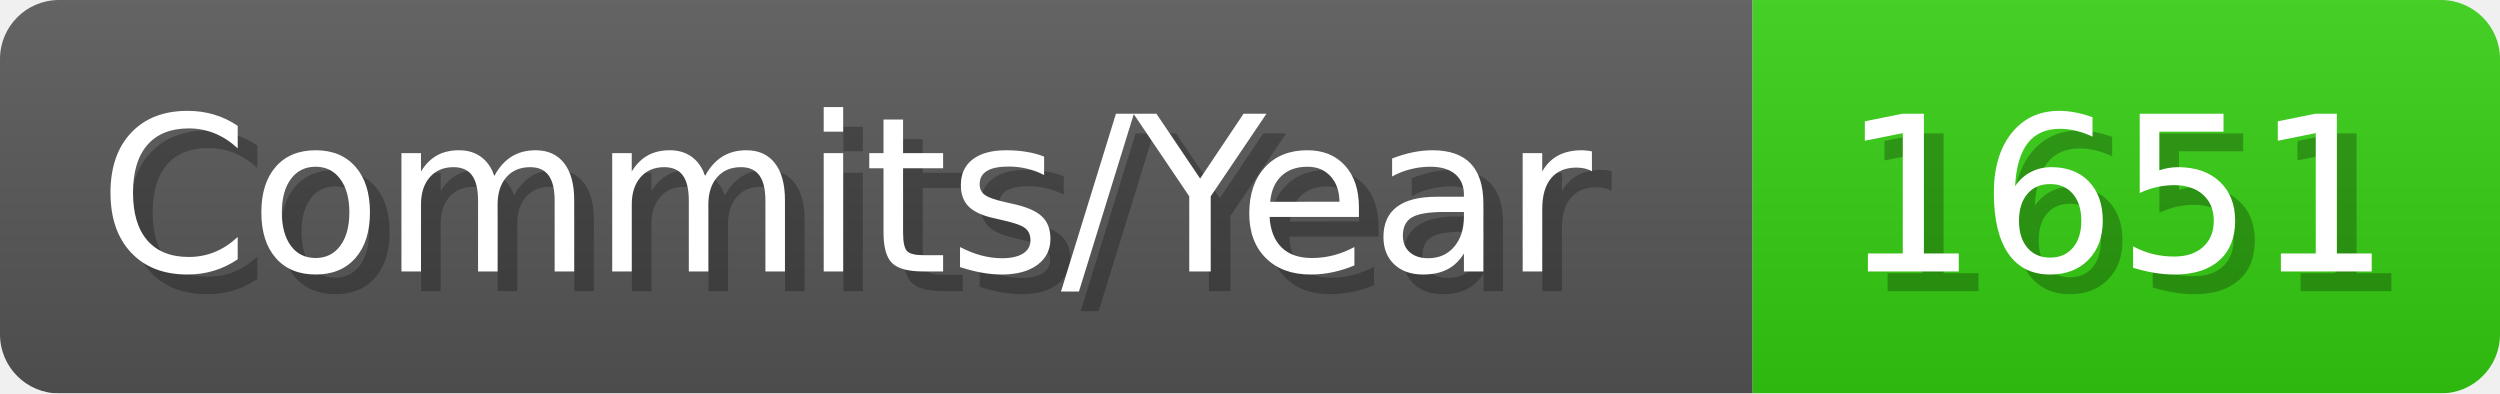
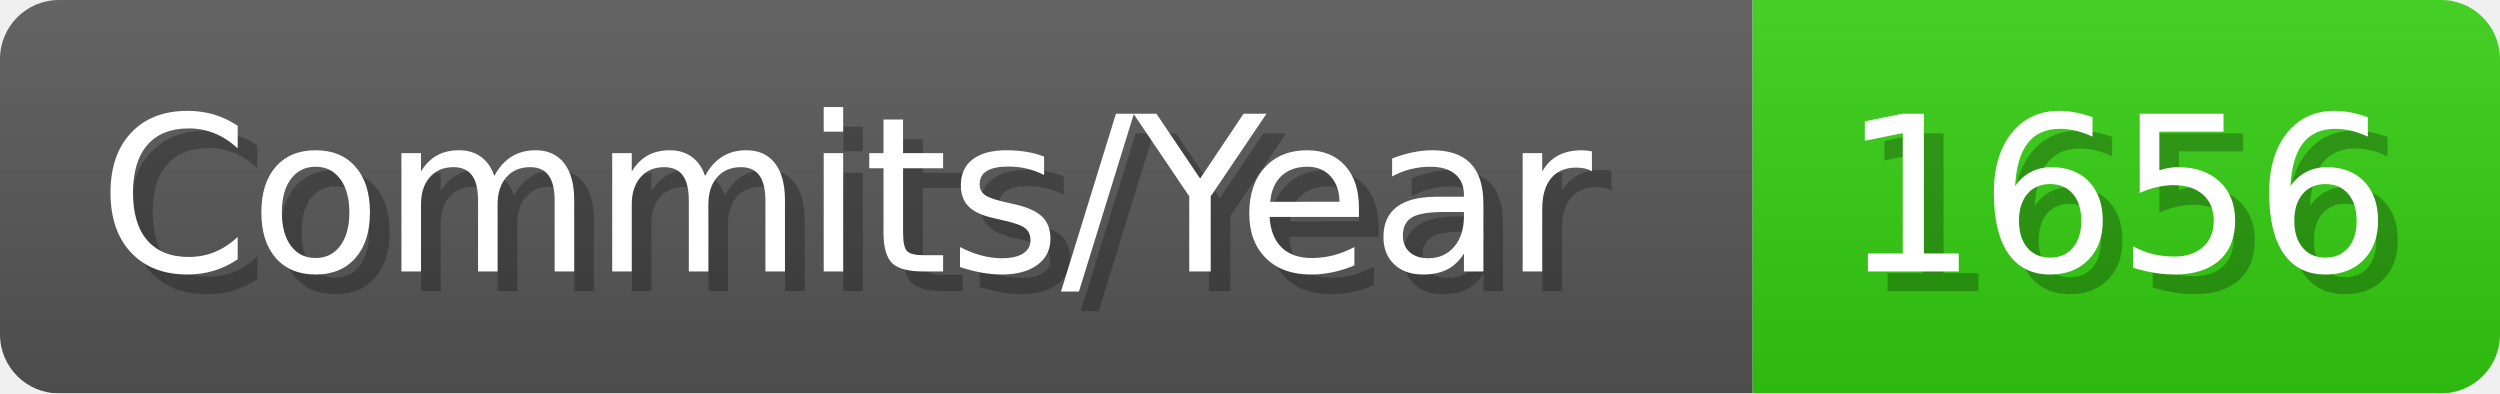
- <svg xmlns="http://www.w3.org/2000/svg" width="127.1" height="20" viewBox="0 0 1271 200" role="img" aria-label="Commits/Year: 1651">
+ <svg xmlns="http://www.w3.org/2000/svg" width="127.1" height="20" viewBox="0 0 1271 200" role="img" aria-label="Commits/Year: 1656">
  <linearGradient id="aUPdi" x2="0" y2="100%">
    <stop offset="0" stop-opacity=".1" stop-color="#EEE" />
    <stop offset="1" stop-opacity=".1" />
  </linearGradient>
  <mask id="WfAiQ">
    <rect width="1271" height="200" rx="30" fill="#FFF" />
  </mask>
  <g mask="url(#WfAiQ)">
    <rect width="891" height="200" fill="#555" />
    <rect width="380" height="200" fill="#3C1" x="891" />
    <rect width="1271" height="200" fill="url(#aUPdi)" />
  </g>
  <g aria-hidden="true" fill="#fff" text-anchor="start" font-family="Verdana,DejaVu Sans,sans-serif" font-size="110">
    <text x="60" y="148" textLength="791" fill="#000" opacity="0.25">Commits/Year</text>
    <text x="50" y="138" textLength="791">Commits/Year</text>
-     <text x="946" y="148" textLength="280" fill="#000" opacity="0.25">1651</text>
-     <text x="936" y="138" textLength="280">1651</text>
+     <text x="946" y="148" textLength="280" fill="#000" opacity="0.25">1656</text>
+     <text x="936" y="138" textLength="280">1656</text>
  </g>
</svg>
